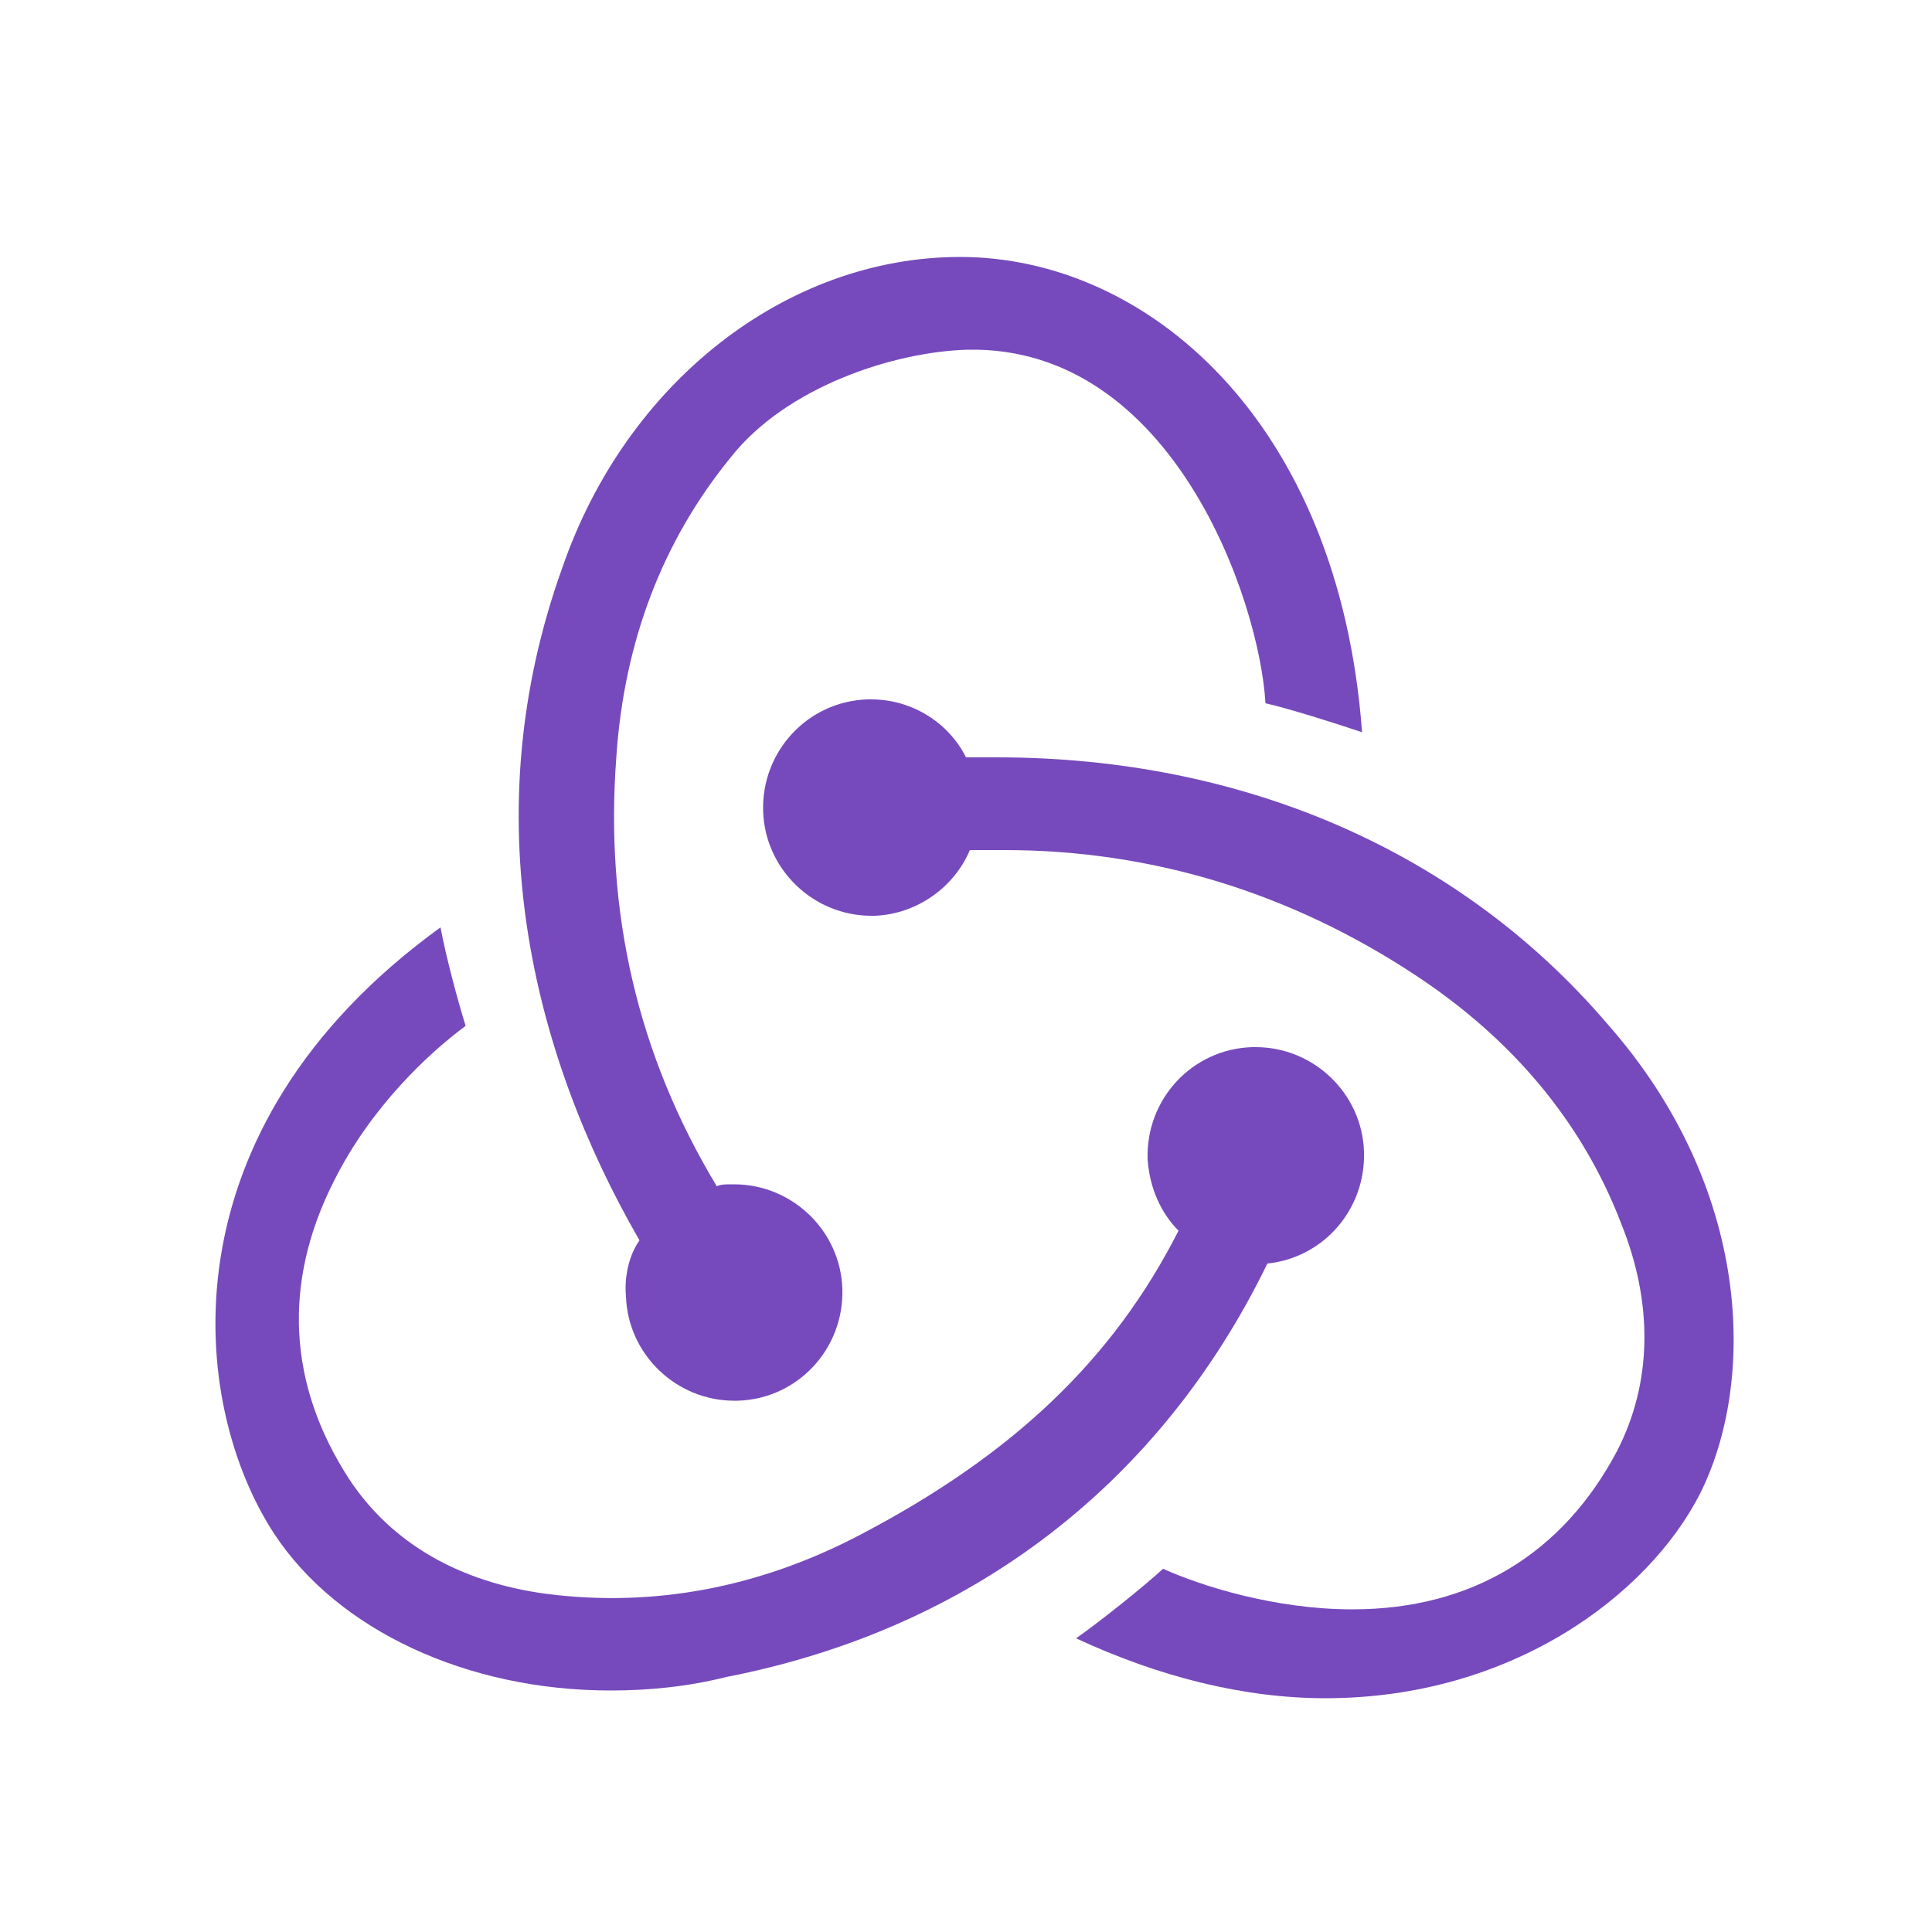
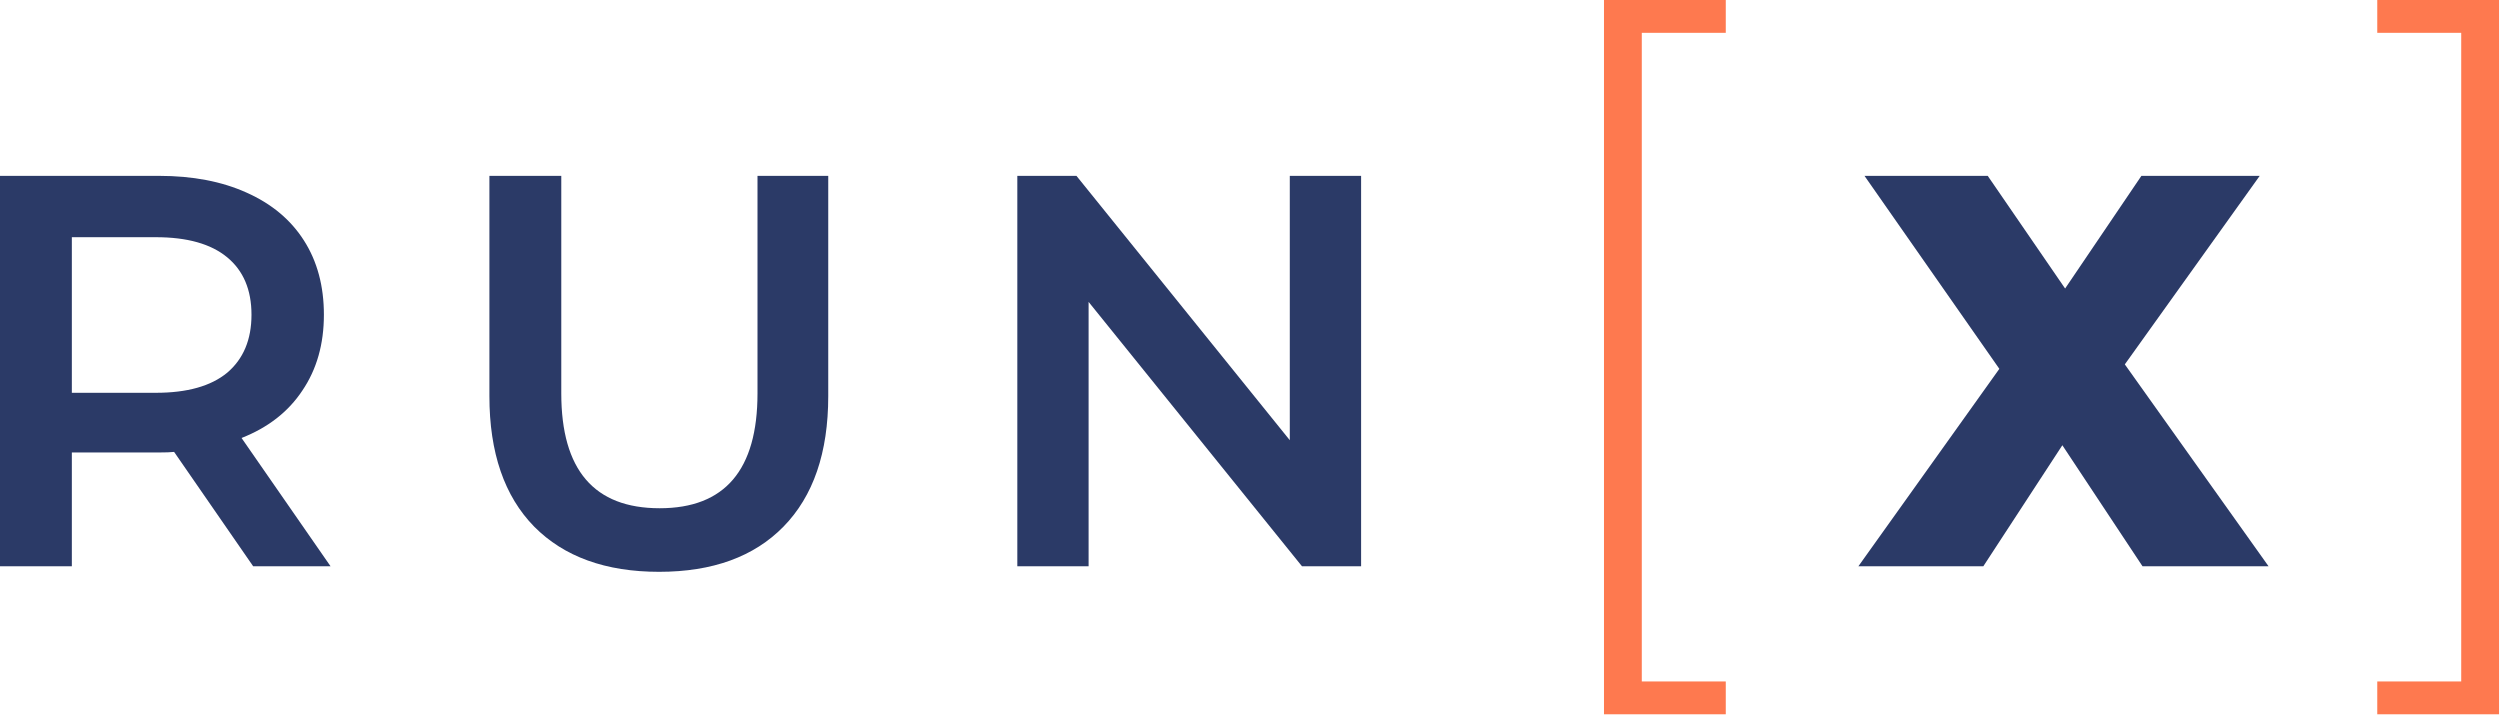
- <svg xmlns="http://www.w3.org/2000/svg" viewBox="0 0 100 100">
-   <g fill="#764ABC">
-     <path d="M65.6 65.4c2.9-.3 5.1-2.8 5-5.8-.1-3-2.6-5.4-5.6-5.4h-.2c-3.1.1-5.5 2.7-5.4 5.8.1 1.5.7 2.8 1.6 3.7-3.4 6.7-8.6 11.6-16.4 15.7-5.3 2.8-10.8 3.8-16.3 3.1-4.5-.6-8-2.6-10.2-5.9-3.2-4.9-3.5-10.2-.8-15.5 1.9-3.8 4.9-6.6 6.8-8-.4-1.3-1-3.5-1.3-5.1-14.5 10.5-13 24.7-8.6 31.4 3.3 5 10 8.1 17.4 8.1 2 0 4-.2 6-.7 12.8-2.5 22.5-10.1 28-21.4z" />
-     <path d="M83.2 53c-7.6-8.9-18.8-13.8-31.6-13.8H50c-.9-1.8-2.8-3-4.9-3h-.2c-3.1.1-5.5 2.7-5.4 5.8.1 3 2.6 5.4 5.6 5.4h.2c2.2-.1 4.1-1.5 4.9-3.4H52c7.6 0 14.8 2.2 21.3 6.5 5 3.3 8.6 7.6 10.6 12.8 1.7 4.2 1.6 8.3-.2 11.8-2.8 5.3-7.5 8.2-13.7 8.2-4 0-7.8-1.2-9.8-2.1-1.1 1-3.1 2.6-4.5 3.6 4.3 2 8.7 3.1 12.9 3.1 9.6 0 16.7-5.3 19.4-10.6 2.9-5.8 2.7-15.8-4.8-24.3z" />
-     <path d="M32.4 67.1c.1 3 2.6 5.4 5.6 5.4h.2c3.1-.1 5.5-2.7 5.4-5.8-.1-3-2.6-5.4-5.6-5.4h-.2c-.2 0-.5 0-.7.1-4.1-6.8-5.8-14.2-5.2-22.2.4-6 2.4-11.2 5.9-15.5 2.9-3.7 8.5-5.5 12.3-5.6 10.6-.2 15.1 13 15.4 18.3 1.3.3 3.5 1 5 1.5-1.2-16.2-11.2-24.6-20.8-24.6-9 0-17.3 6.5-20.6 16.1-4.6 12.8-1.6 25.1 4 34.8-.5.7-.8 1.8-.7 2.9z" />
-   </g>
+ <svg xmlns="http://www.w3.org/2000/svg" width="84" height="24" viewBox="0 0 84 24" fill="none">
+   <path d="M8.506 19.026L5.85 15.184C5.739 15.197 5.572 15.203 5.349 15.203H2.414V19.026H0V5.909H5.349C6.475 5.909 7.453 6.097 8.283 6.471C9.125 6.846 9.769 7.383 10.214 8.083C10.66 8.782 10.883 9.613 10.883 10.575C10.883 11.562 10.642 12.411 10.159 13.123C9.688 13.835 9.007 14.366 8.116 14.716L11.106 19.026H8.506ZM8.45 10.575C8.45 9.738 8.178 9.095 7.633 8.645C7.088 8.195 6.29 7.97 5.237 7.97H2.414V13.198H5.237C6.29 13.198 7.088 12.973 7.633 12.524C8.178 12.061 8.45 11.412 8.45 10.575Z" fill="#2B3A67" />
+   <path d="M22.146 19.213C20.351 19.213 18.951 18.707 17.949 17.695C16.946 16.671 16.444 15.209 16.444 13.311V5.909H18.859V13.217C18.859 15.79 19.961 17.077 22.165 17.077C24.356 17.077 25.452 15.79 25.452 13.217V5.909H27.829V13.311C27.829 15.209 27.327 16.671 26.325 17.695C25.334 18.707 23.941 19.213 22.146 19.213Z" fill="#2B3A67" />
+   <path d="M45.733 5.909V19.026H43.746L36.577 10.144V19.026H34.182V5.909H36.169L43.337 14.791V5.909H45.733Z" fill="#2B3A67" />
+   <path d="M71.988 19.026L69.295 14.96L66.64 19.026H62.442L67.178 12.393L62.647 5.909H66.788L69.388 9.694L71.951 5.909H75.926L71.394 12.243L76.223 19.026H71.988Z" fill="#2B3A67" />
+   <path d="M79.876 24V22.897H82.697V1.103H79.876V0H83.968V24H79.876Z" fill="#FE794F" />
+   <path d="M53.894 0H57.986V1.103H55.164V22.897H57.986V24H53.894V0Z" fill="#FE794F" />
</svg>
